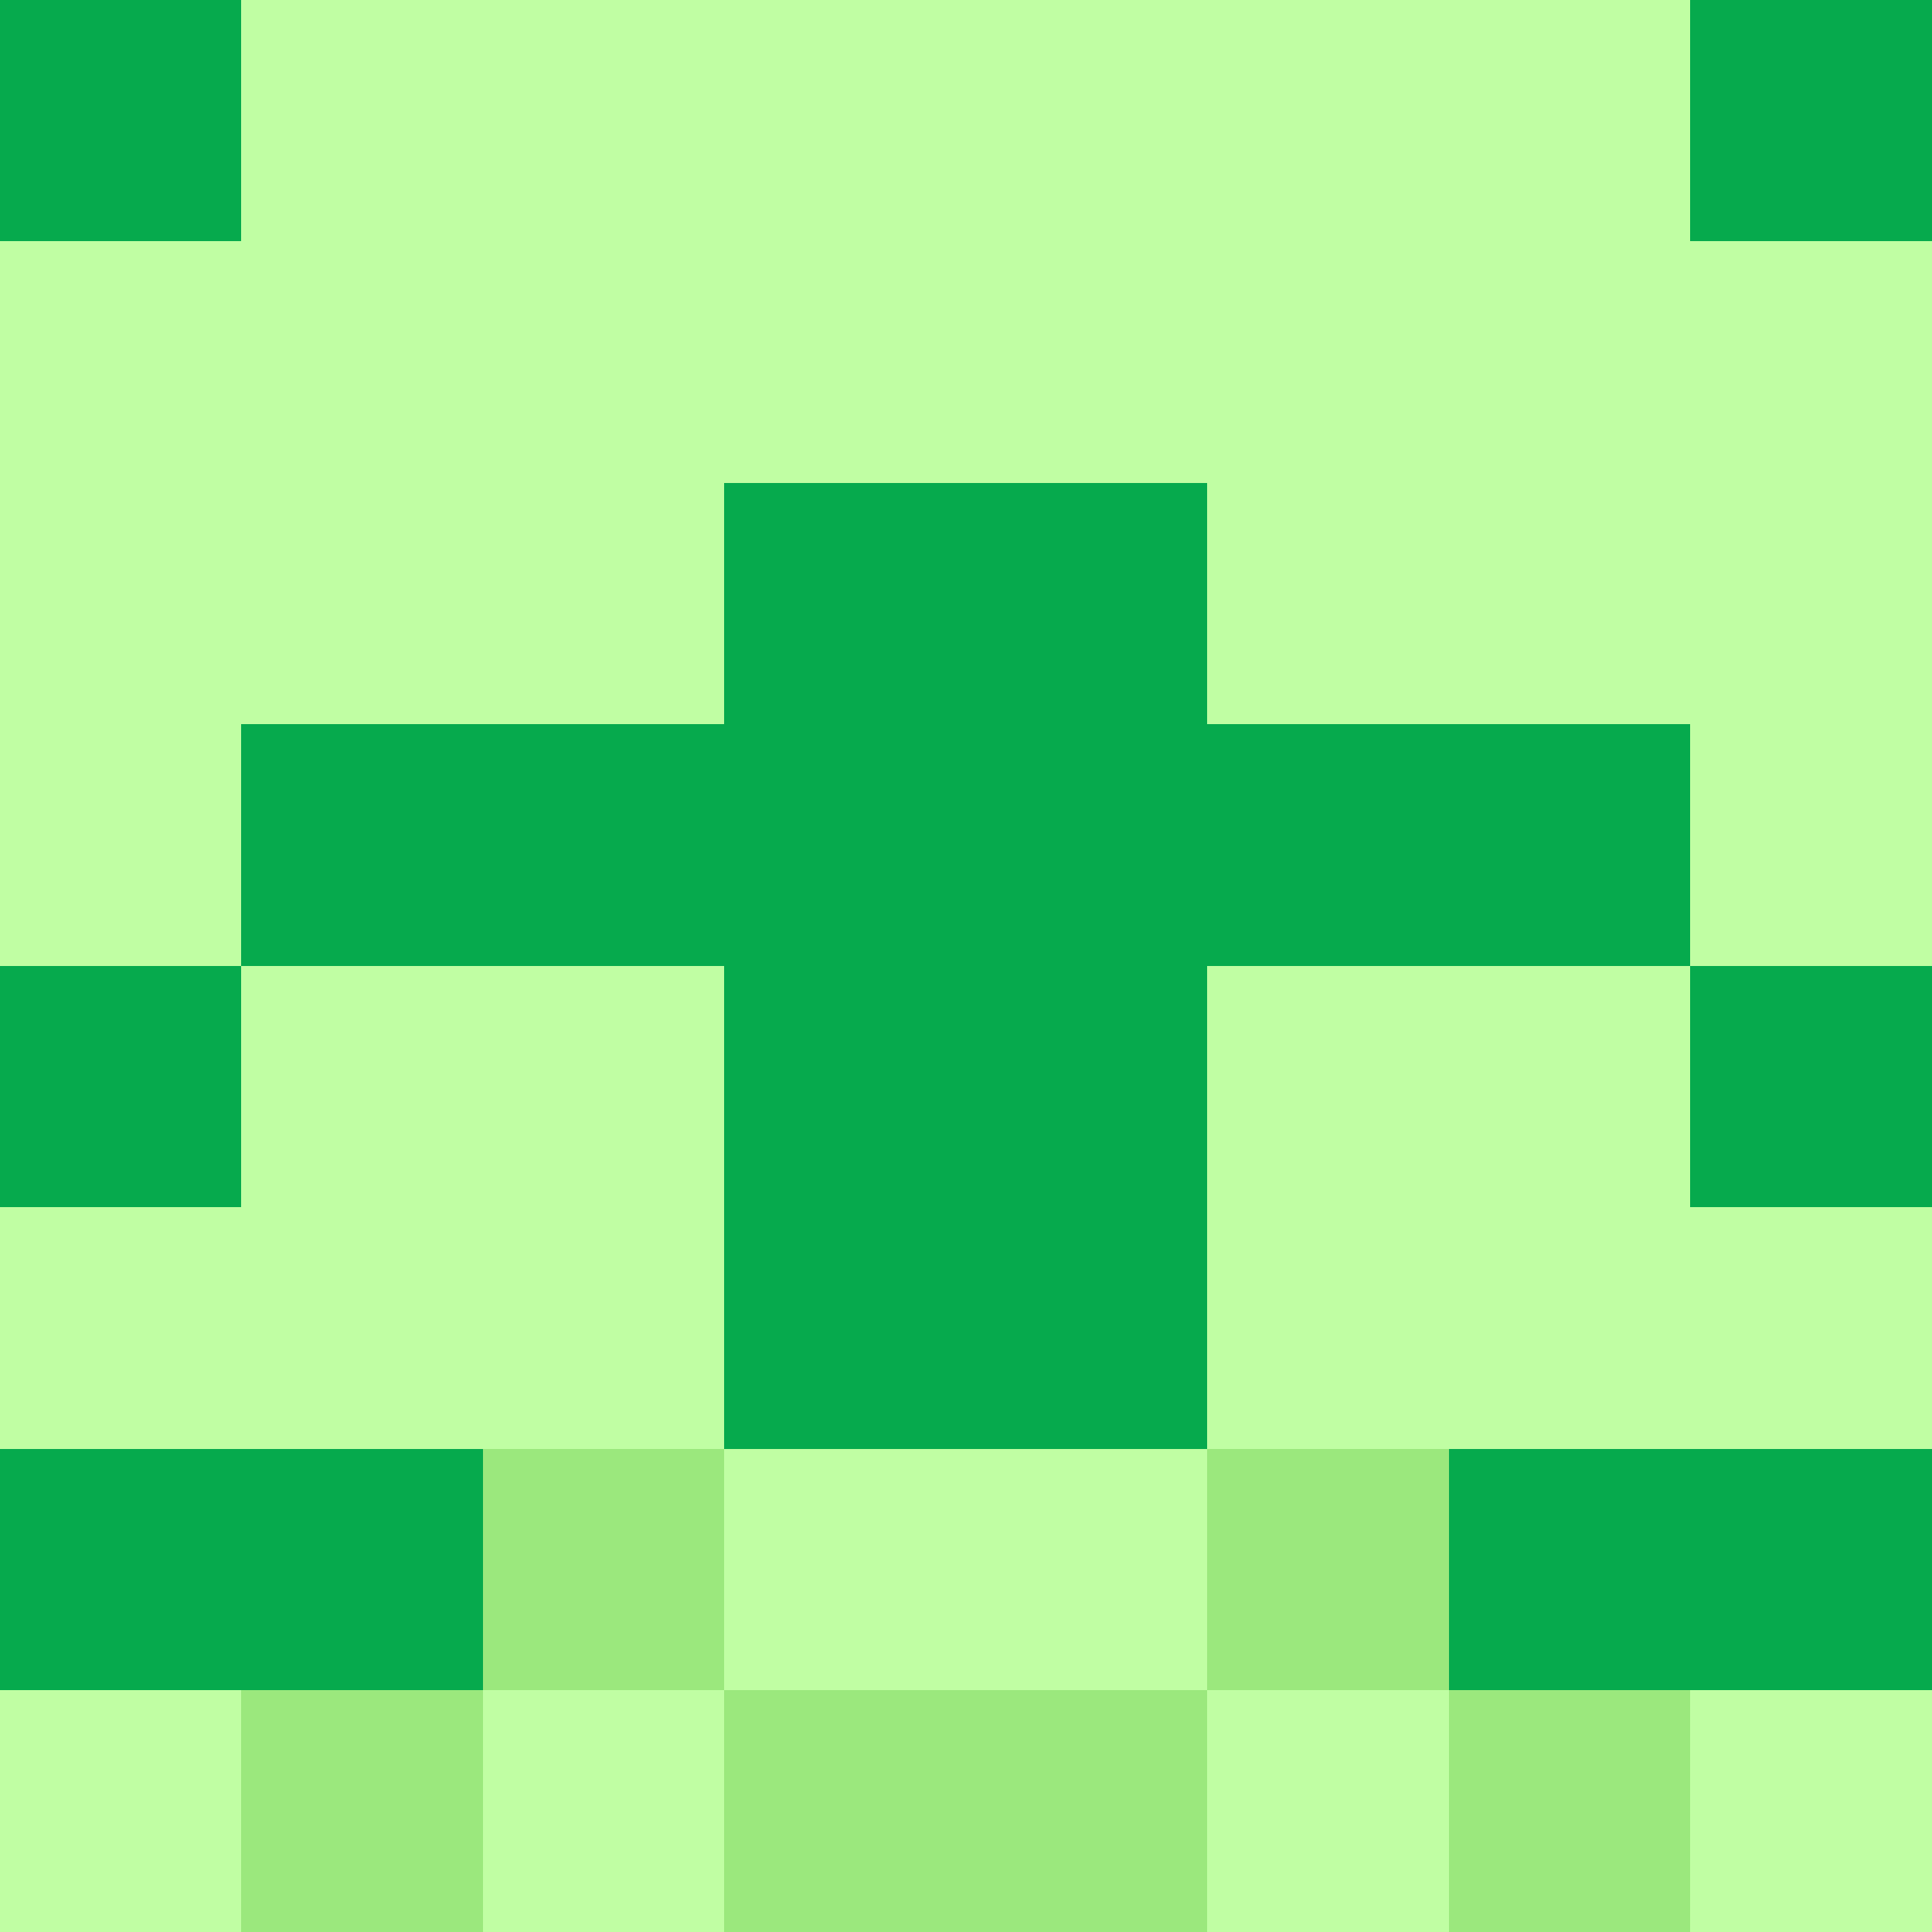
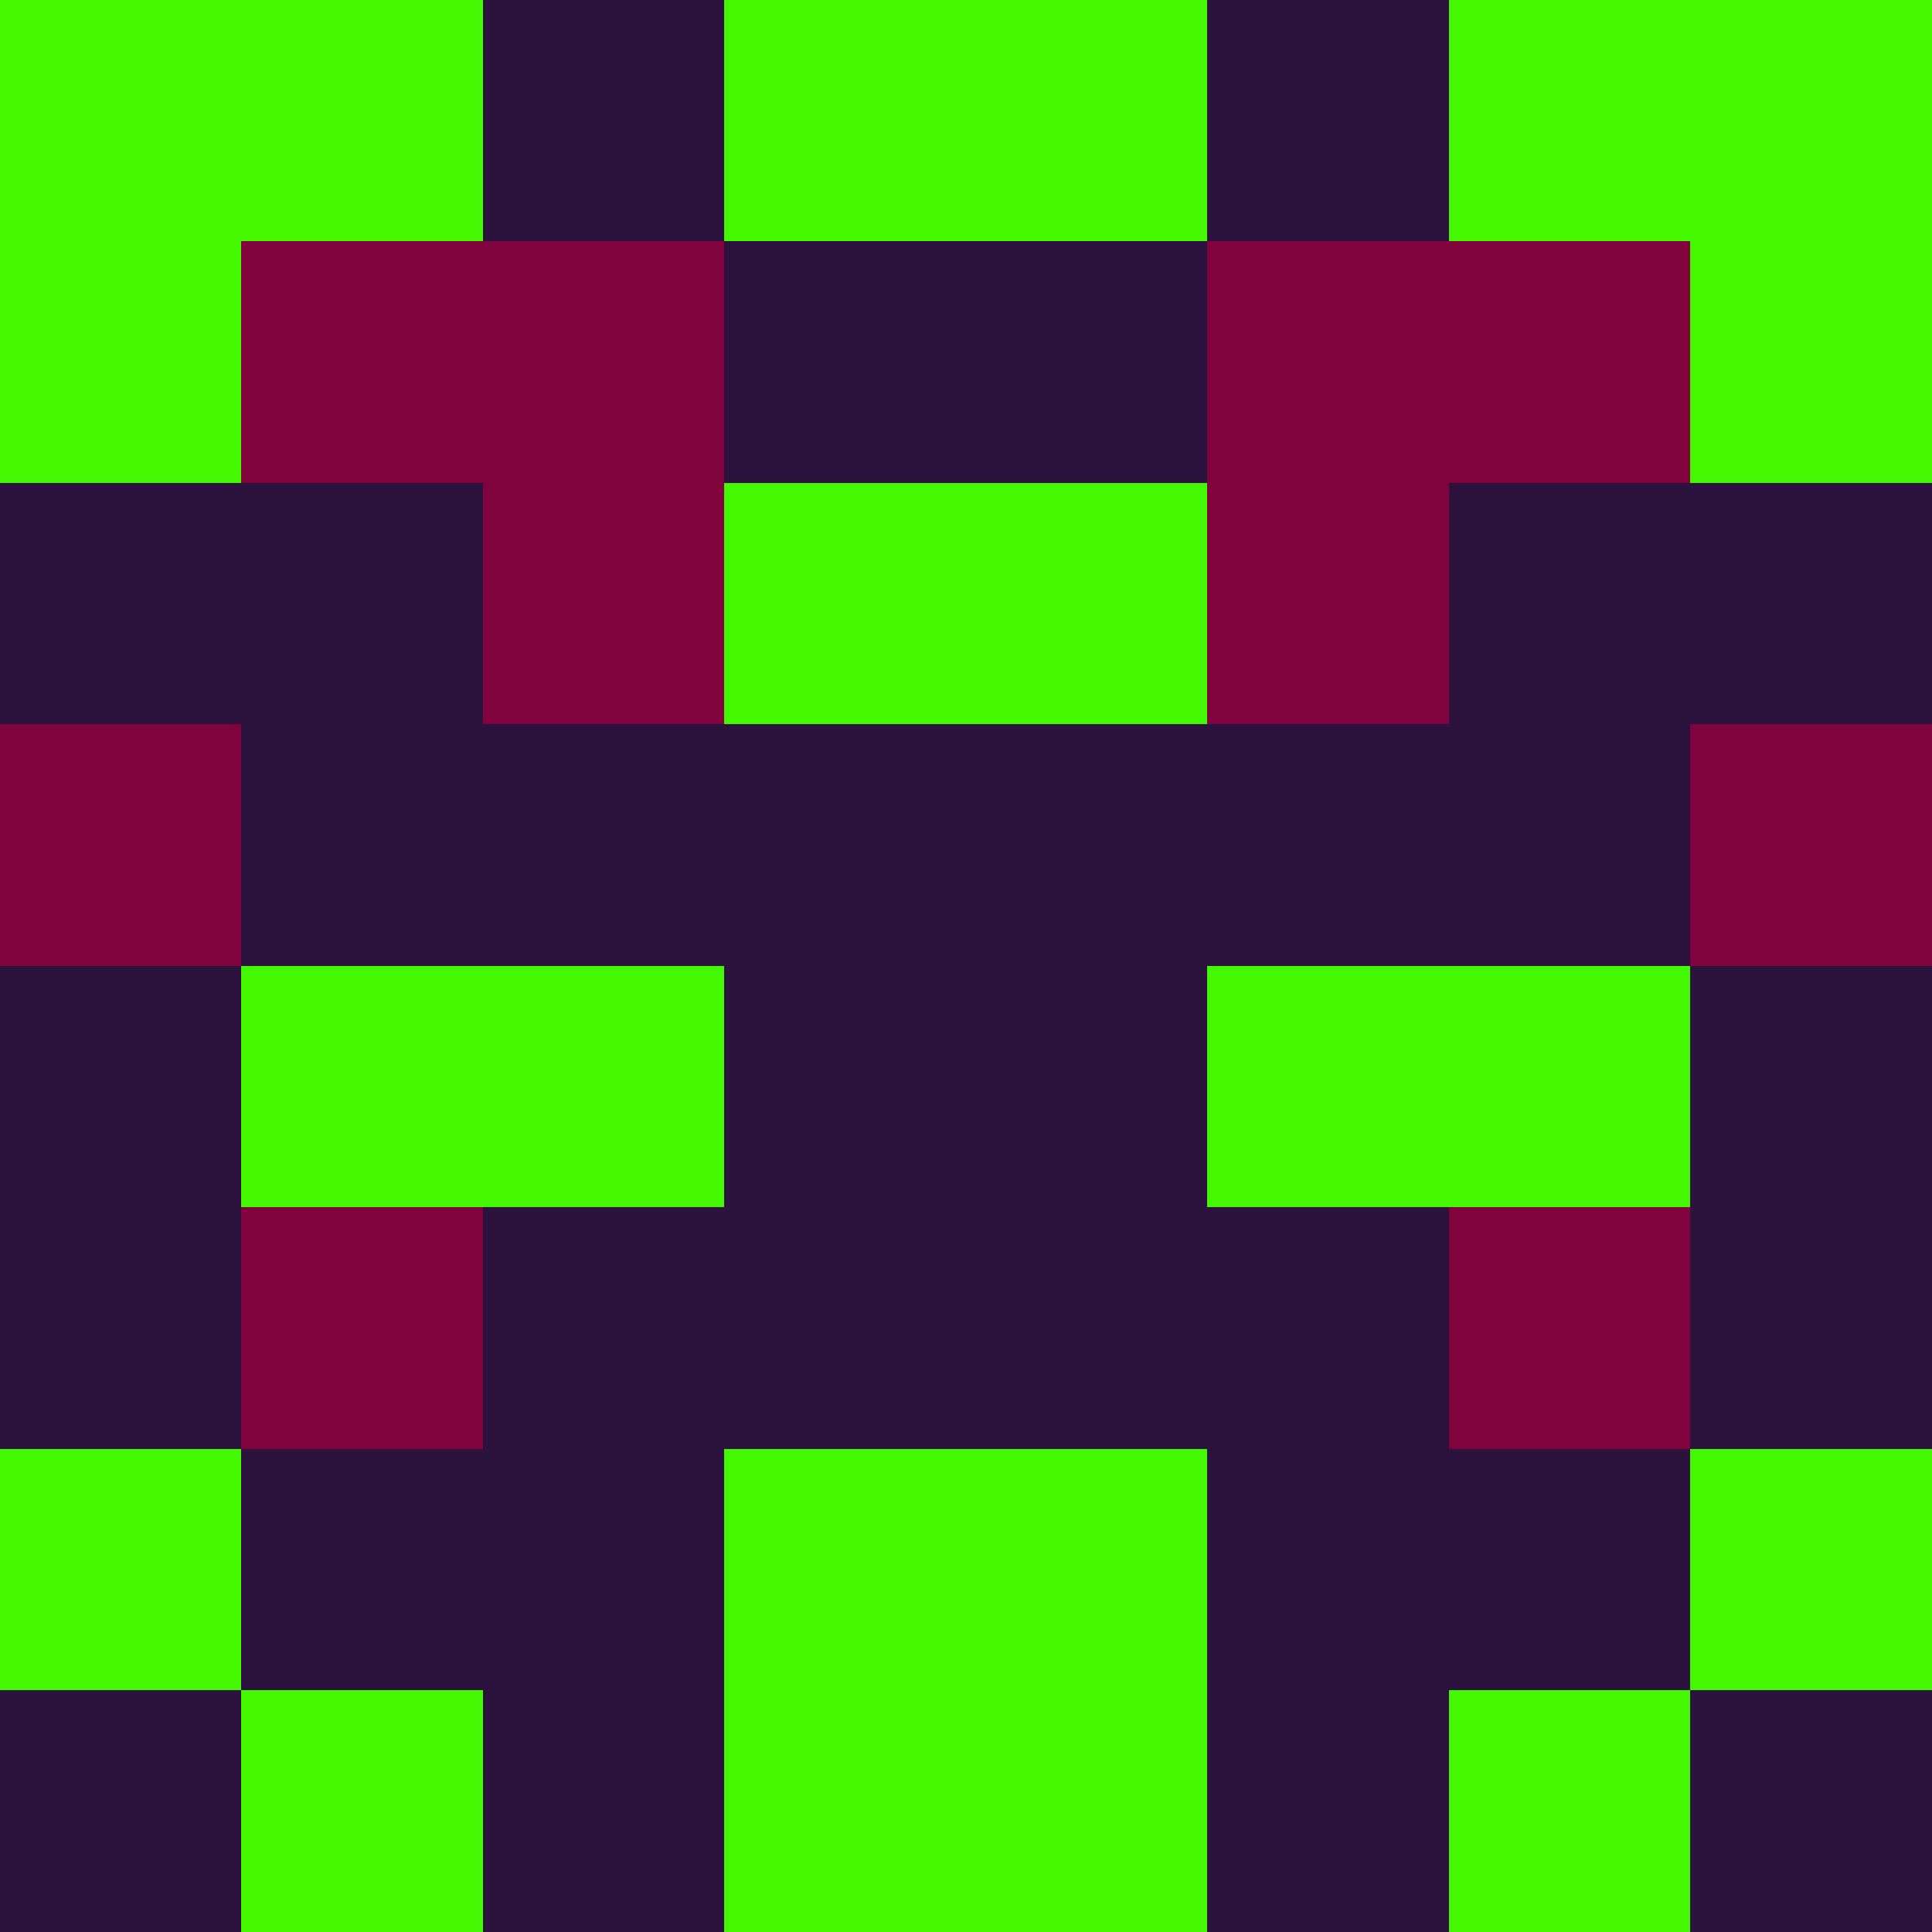
<svg xmlns="http://www.w3.org/2000/svg" viewBox="0 0 8 8" width="64" height="64">
  <g transform="translate(0 0) scale(1)" shape-rendering="crispEdges">
-     <path fill="#06aa4d" d="M0 0h8v8H0z" />
-     <path fill="#c0fea3" d="M1 0h1v1h-1zM2 0h1v1h-1zM3 0h1v1h-1zM4 0h1v1h-1zM5 0h1v1h-1zM6 0h1v1h-1zM0 1h1v1h-1zM1 1h1v1h-1zM2 1h1v1h-1zM3 1h1v1h-1zM4 1h1v1h-1zM5 1h1v1h-1zM6 1h1v1h-1zM7 1h1v1h-1zM0 2h1v1h-1zM1 2h1v1h-1zM2 2h1v1h-1zM5 2h1v1h-1zM6 2h1v1h-1zM7 2h1v1h-1zM0 3h1v1h-1zM7 3h1v1h-1zM1 4h1v1h-1zM2 4h1v1h-1zM5 4h1v1h-1zM6 4h1v1h-1zM0 5h1v1h-1zM1 5h1v1h-1zM2 5h1v1h-1zM5 5h1v1h-1zM6 5h1v1h-1zM7 5h1v1h-1zM3 6h1v1h-1zM4 6h1v1h-1zM0 7h1v1h-1zM2 7h1v1h-1zM5 7h1v1h-1zM7 7h1v1h-1z" />
-     <path fill="#9be87d" d="M2 6h1v1h-1zM5 6h1v1h-1zM1 7h1v1h-1zM3 7h1v1h-1zM4 7h1v1h-1zM6 7h1v1h-1z" />
+     <path fill="#2b133d" d="M0 0h8v8H0z" />
+     <path fill="#44f802" d="M0 0h1v1h-1zM1 0h1v1h-1zM3 0h1v1h-1zM4 0h1v1h-1zM6 0h1v1h-1zM7 0h1v1h-1zM0 1h1v1h-1zM7 1h1v1h-1zM3 2h1v1h-1zM4 2h1v1h-1zM1 4h1v1h-1zM2 4h1v1h-1zM5 4h1v1h-1zM6 4h1v1h-1zM0 6h1v1h-1zM3 6h1v1h-1zM4 6h1v1h-1zM7 6h1v1h-1zM1 7h1v1h-1zM3 7h1v1h-1zM4 7h1v1h-1zM6 7h1v1h-1z" />
+     <path fill="#80033d" d="M1 1h1v1h-1zM2 1h1v1h-1zM5 1h1v1h-1zM6 1h1v1h-1zM2 2h1v1h-1zM5 2h1v1h-1zM0 3h1v1h-1zM7 3h1v1h-1zM1 5h1v1h-1zM6 5h1v1h-1z" />
  </g>
</svg>
